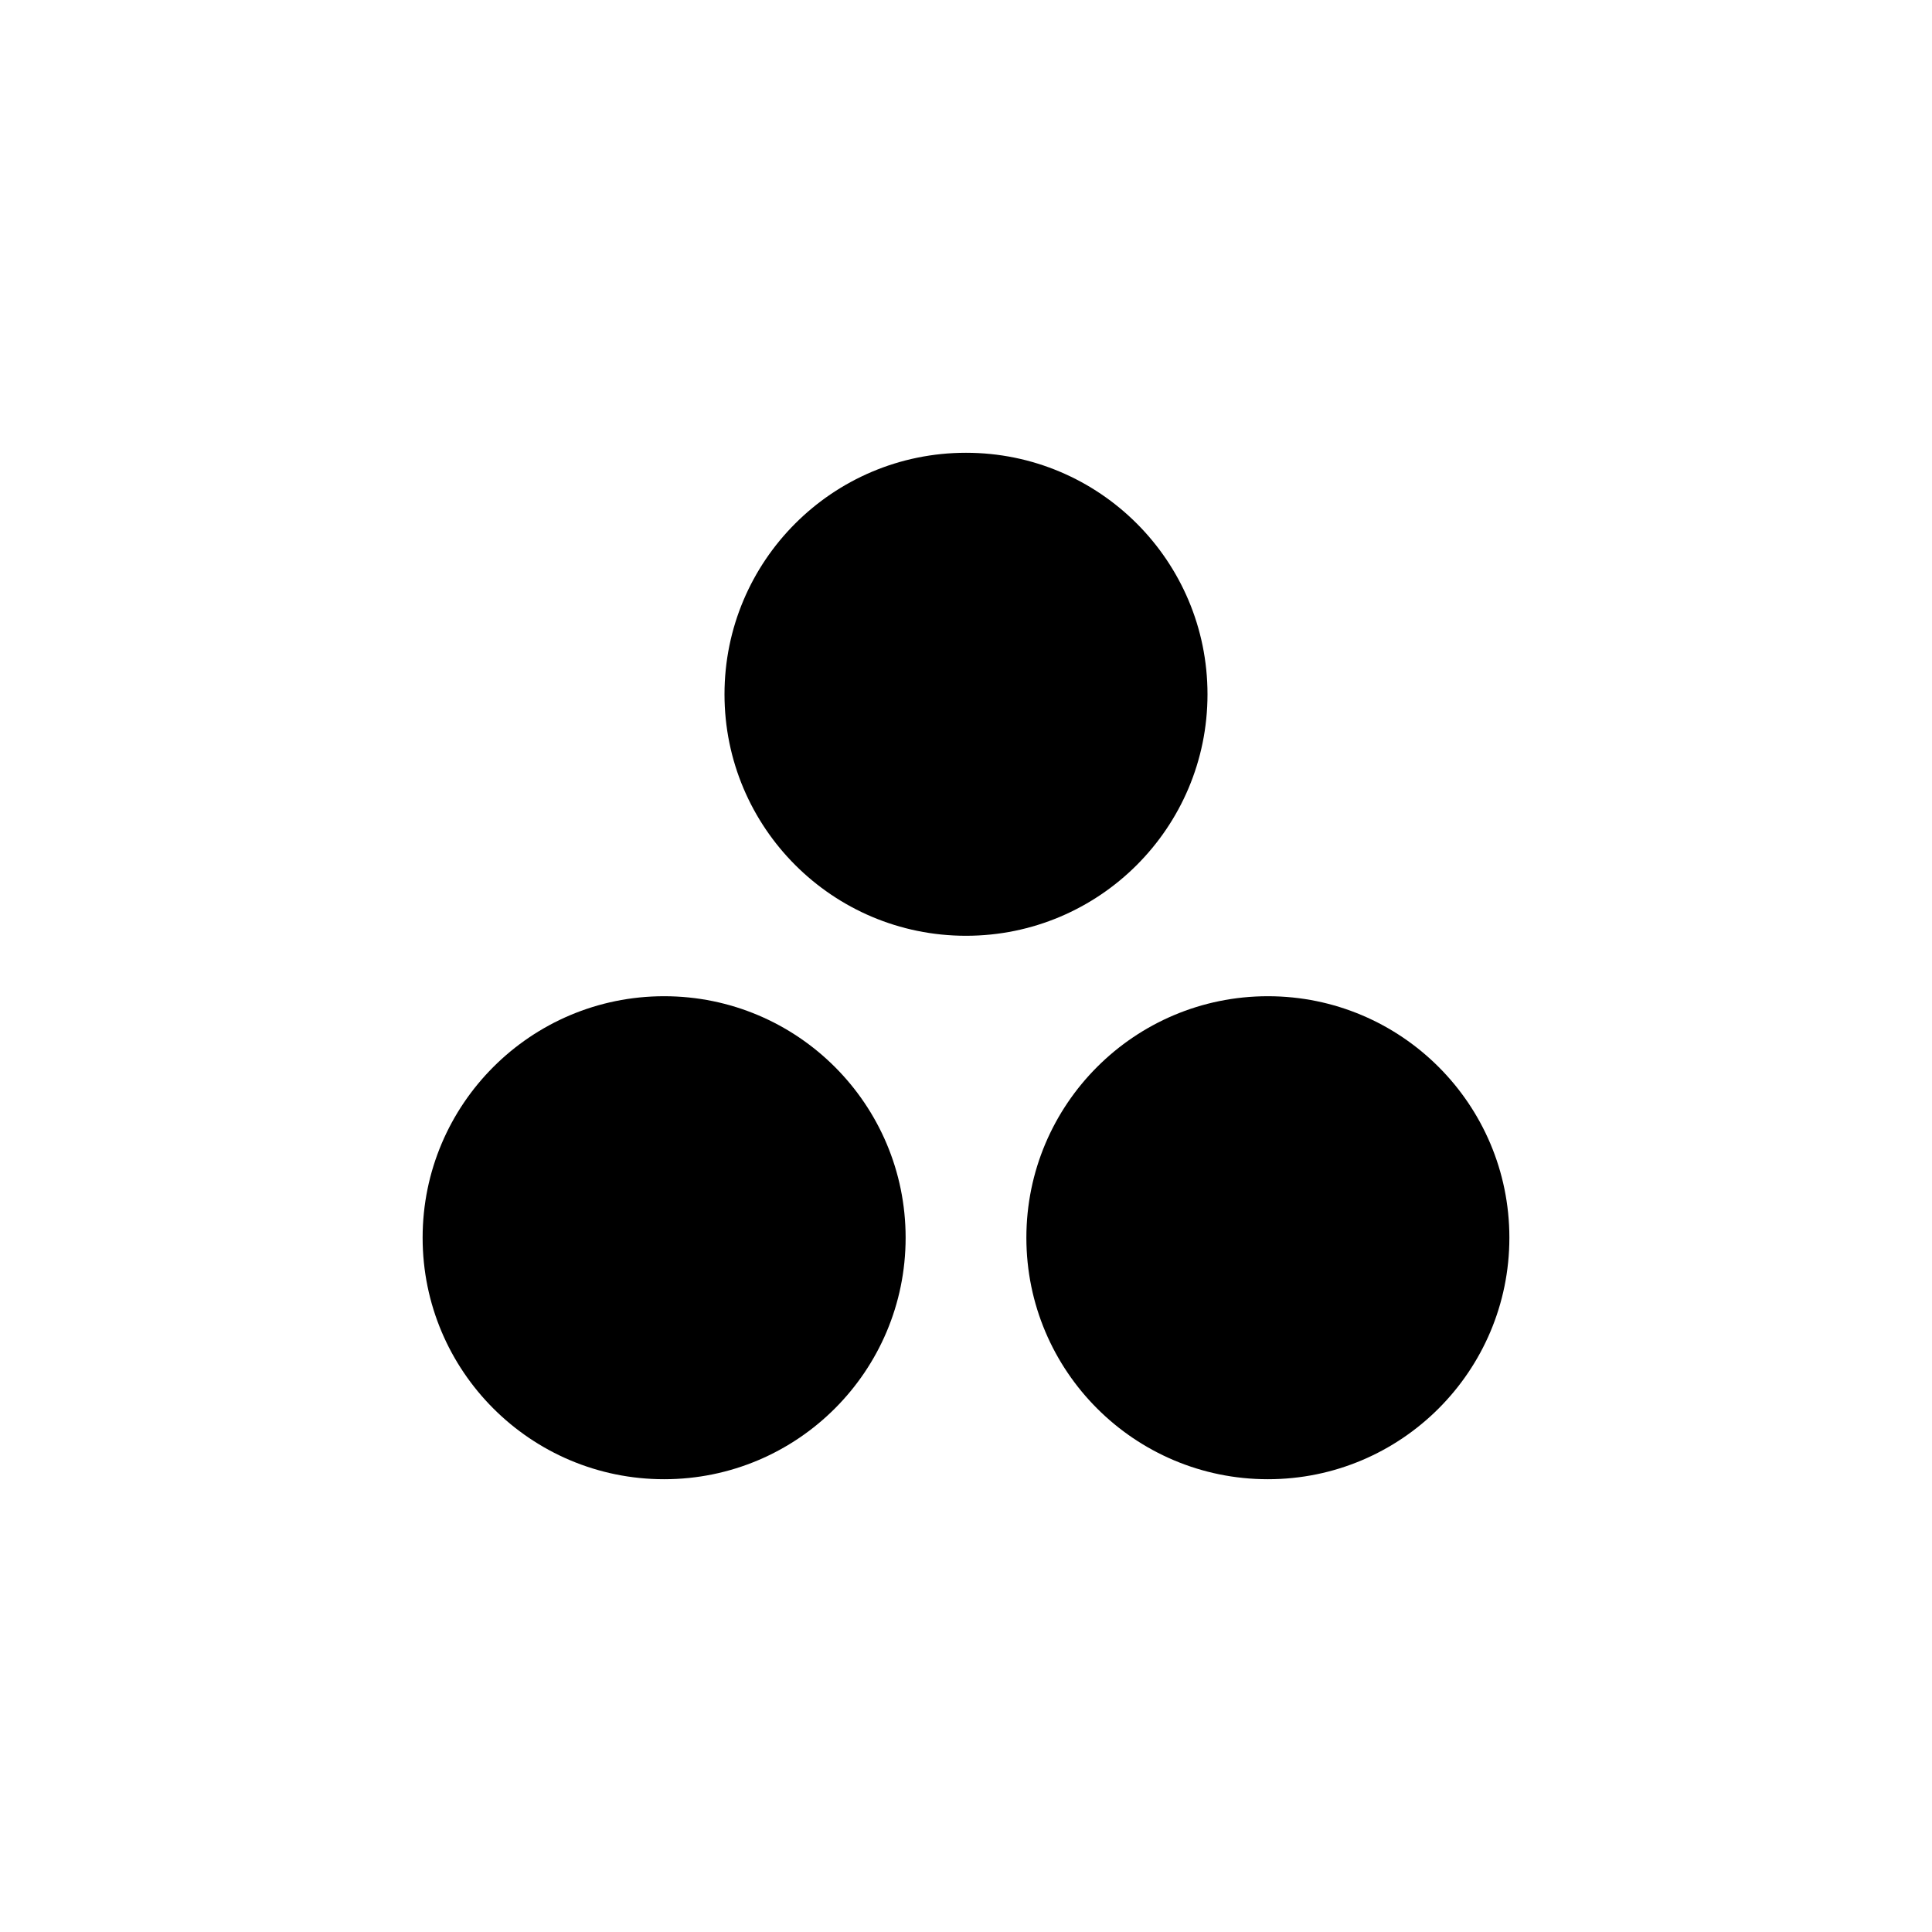
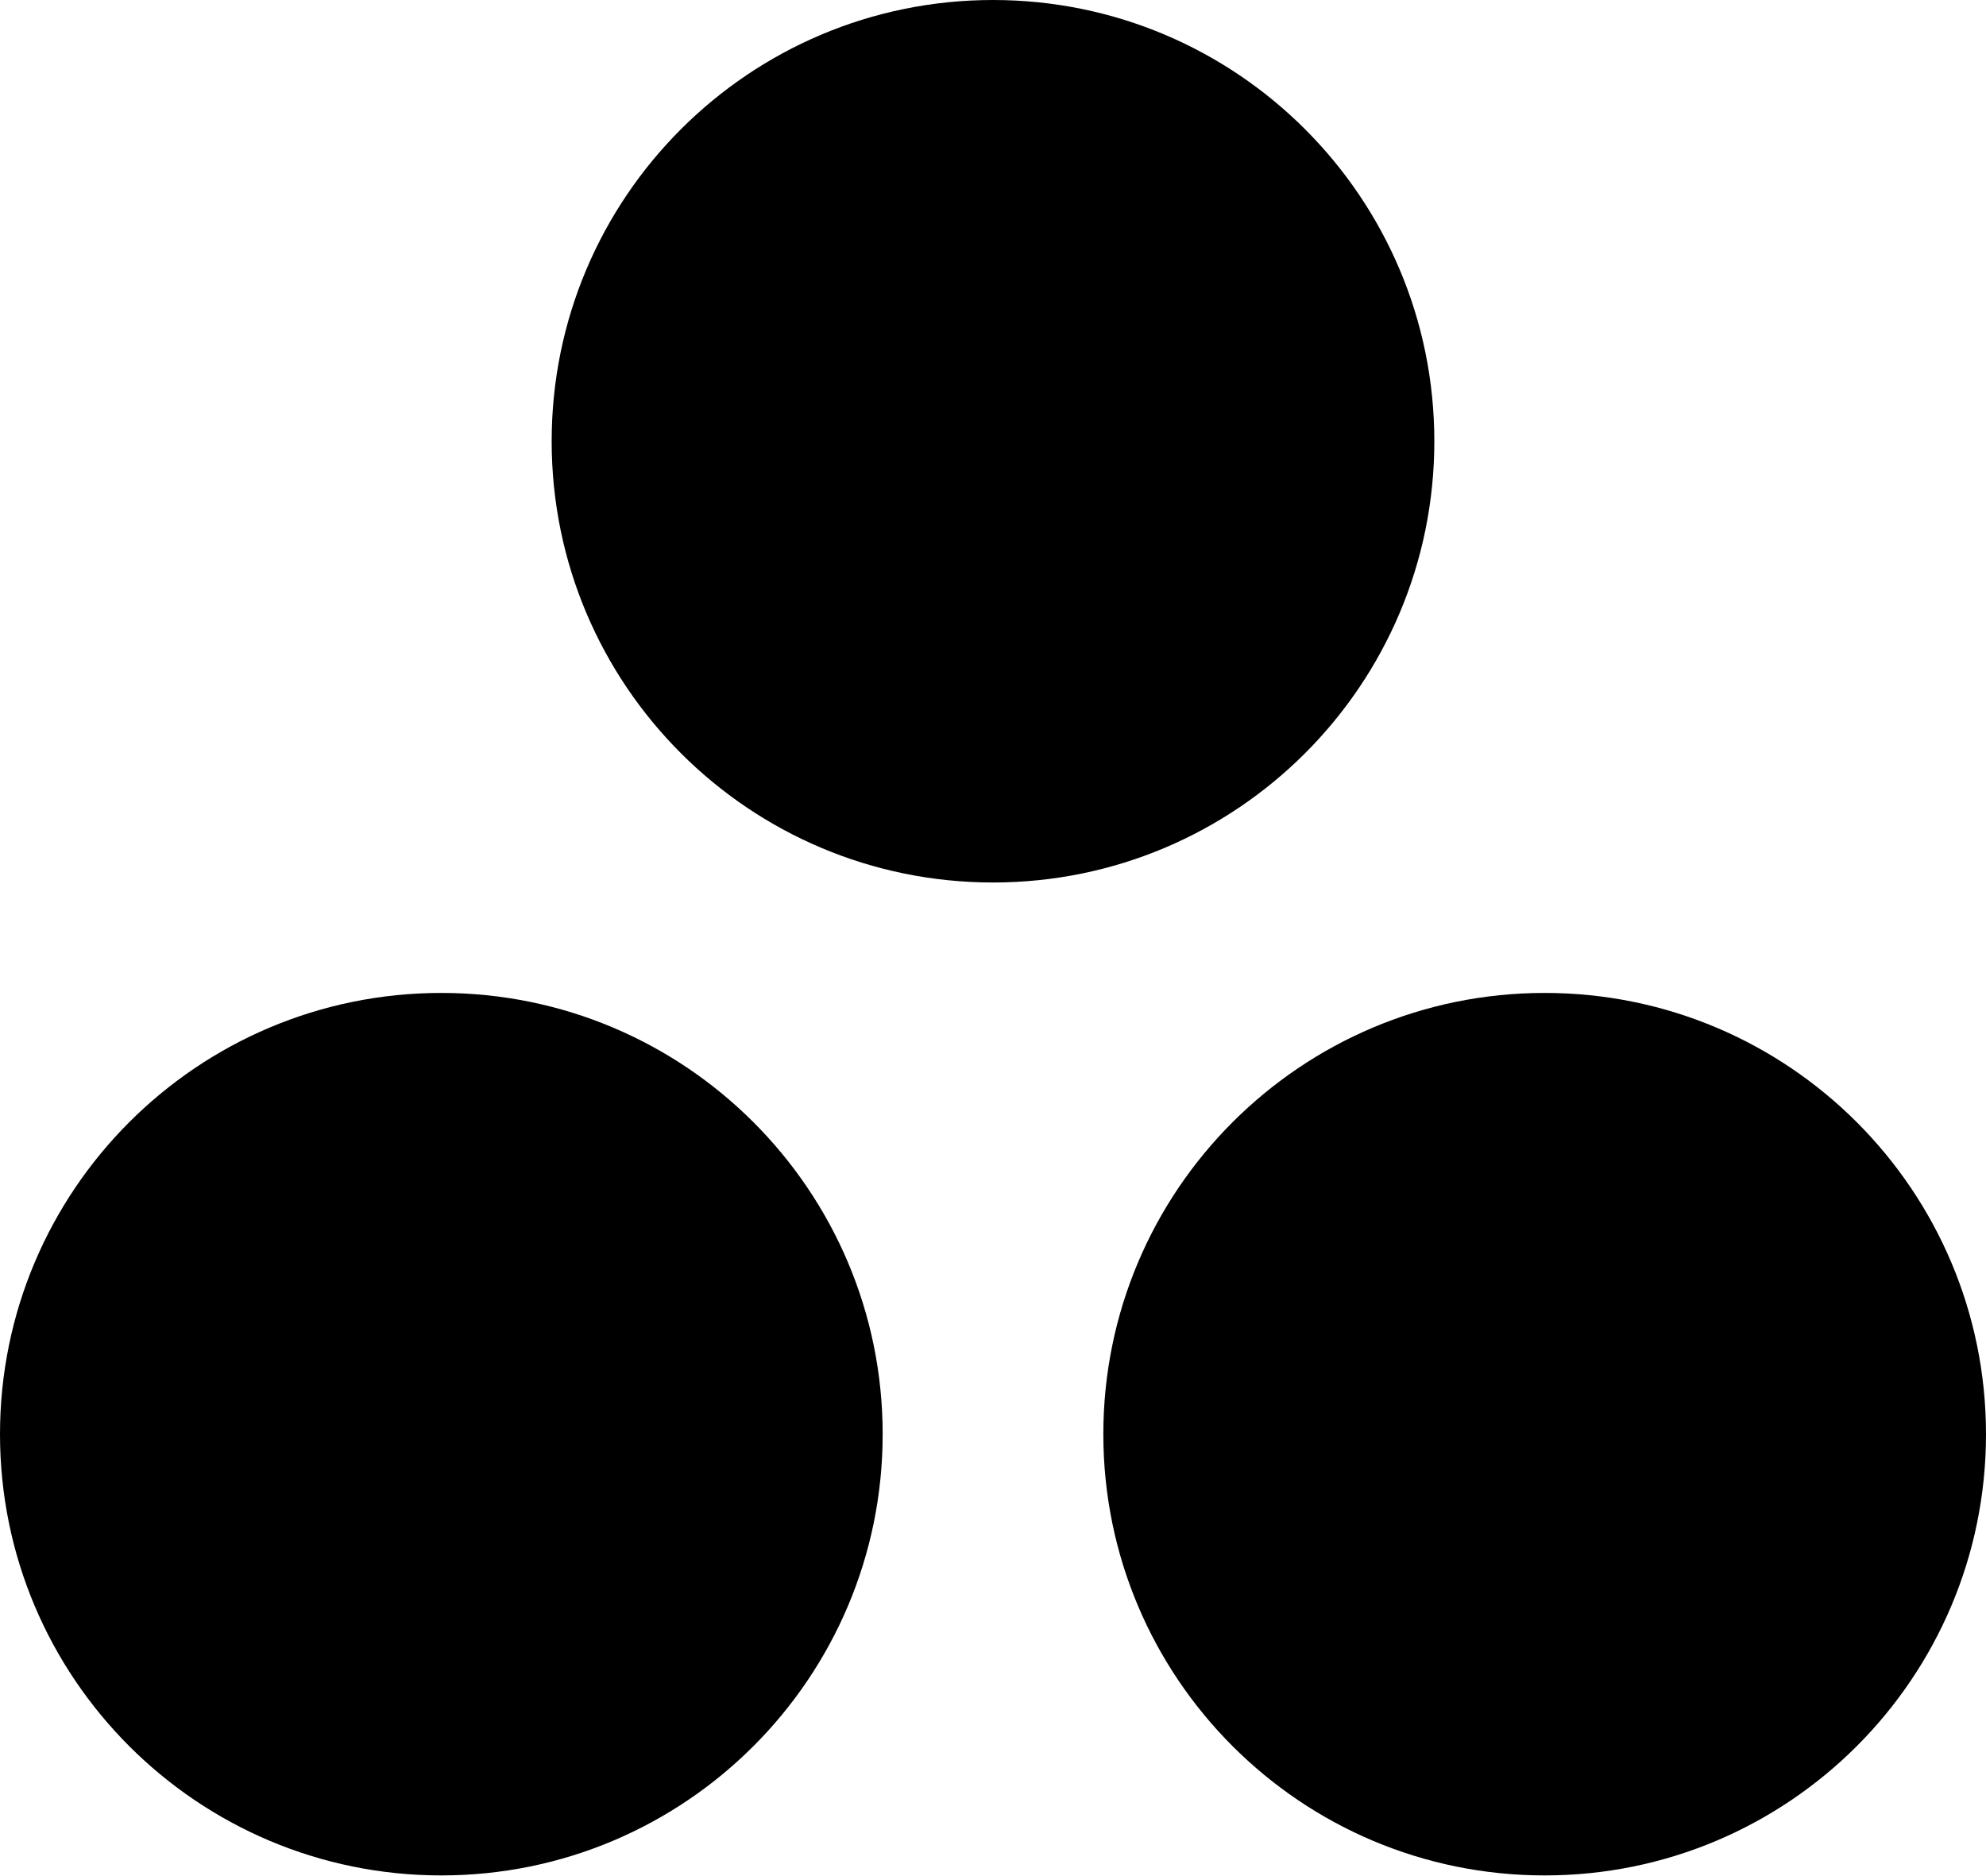
- <svg xmlns="http://www.w3.org/2000/svg" version="1.1" x="0px" y="0px" viewBox="0 0 28 28" style="enable-background:new 0 0 28 28;" xml:space="preserve">
+ <svg xmlns="http://www.w3.org/2000/svg" version="1.1" id="XMLID_1_" x="0px" y="0px" viewBox="0 0 15.75 14.876" enable-background="new 0 0 15.75 14.876" xml:space="preserve">
  <g id="efects">
    <g>
-       <circle cx="9.625" cy="17.938" r="3.5" />
-       <circle cx="18.375" cy="17.938" r="3.5" />
-       <circle cx="14" cy="10.062" r="3.5" />
+       <circle cx="3.5" cy="11.376" r="3.5" />
+       <circle cx="12.25" cy="11.376" r="3.5" />
+       <circle cx="7.875" cy="3.5" r="3.5" />
    </g>
  </g>
-   <g id="Layer_1">
- </g>
</svg>
